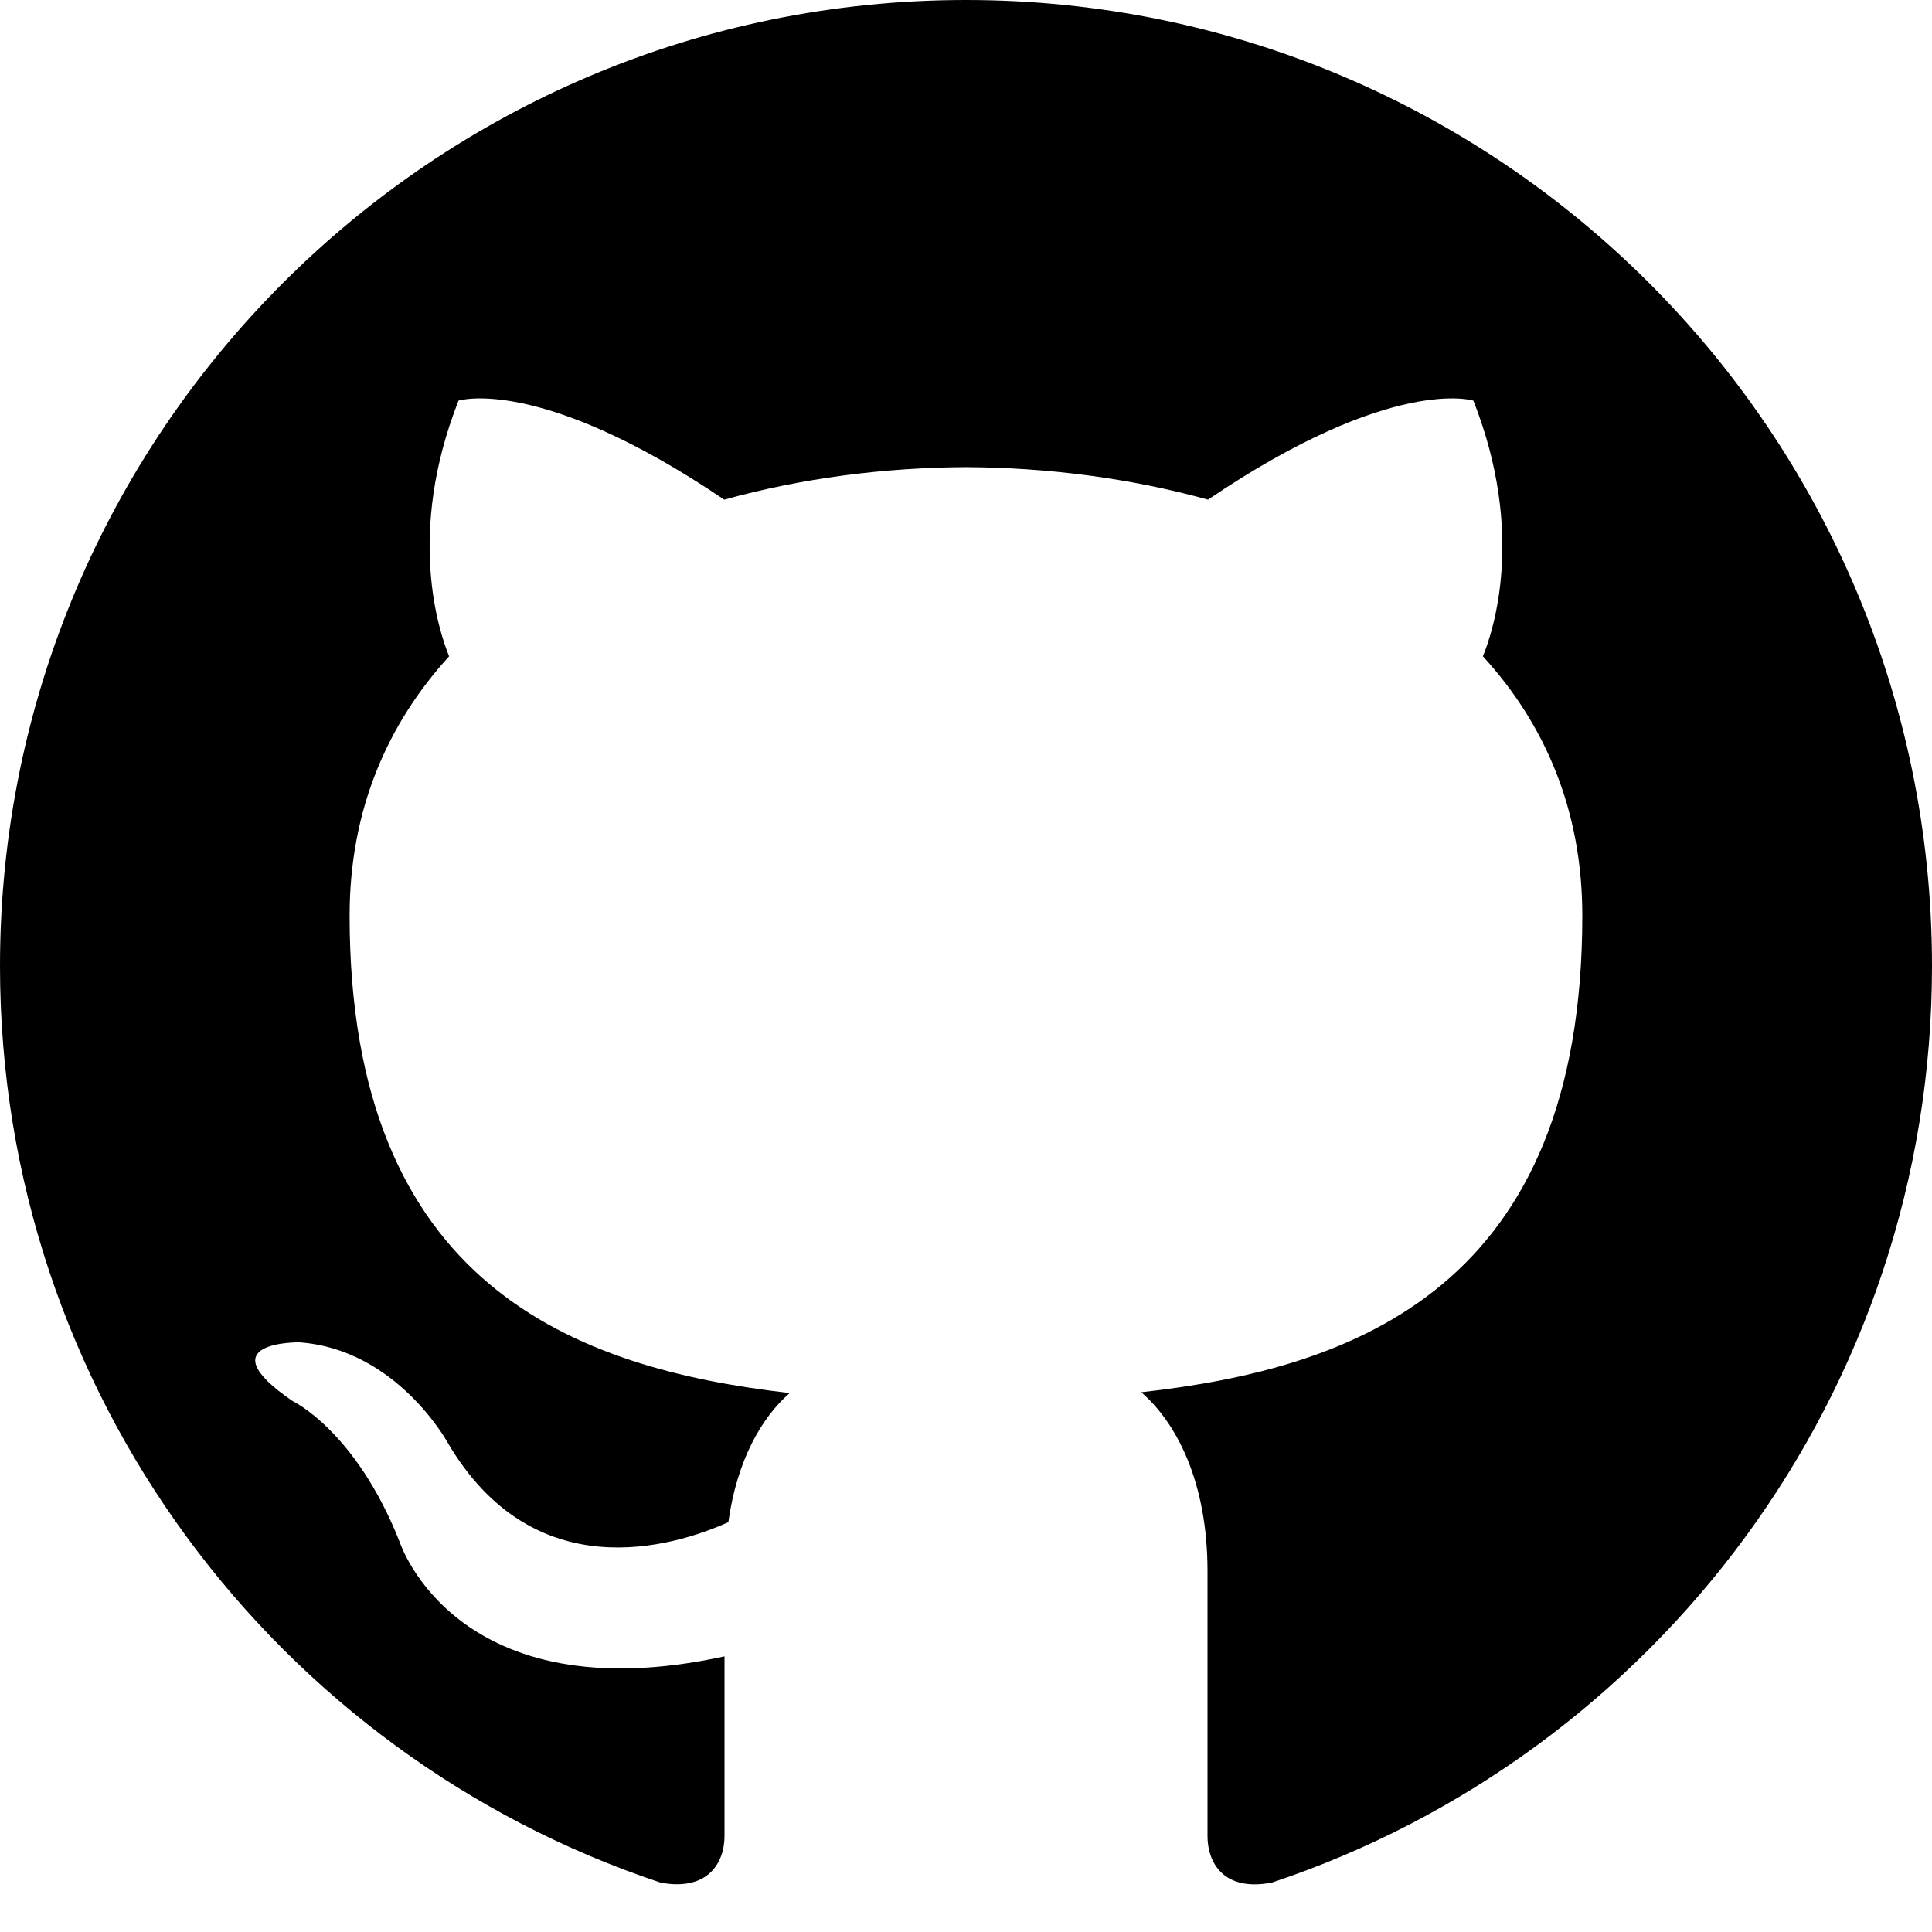
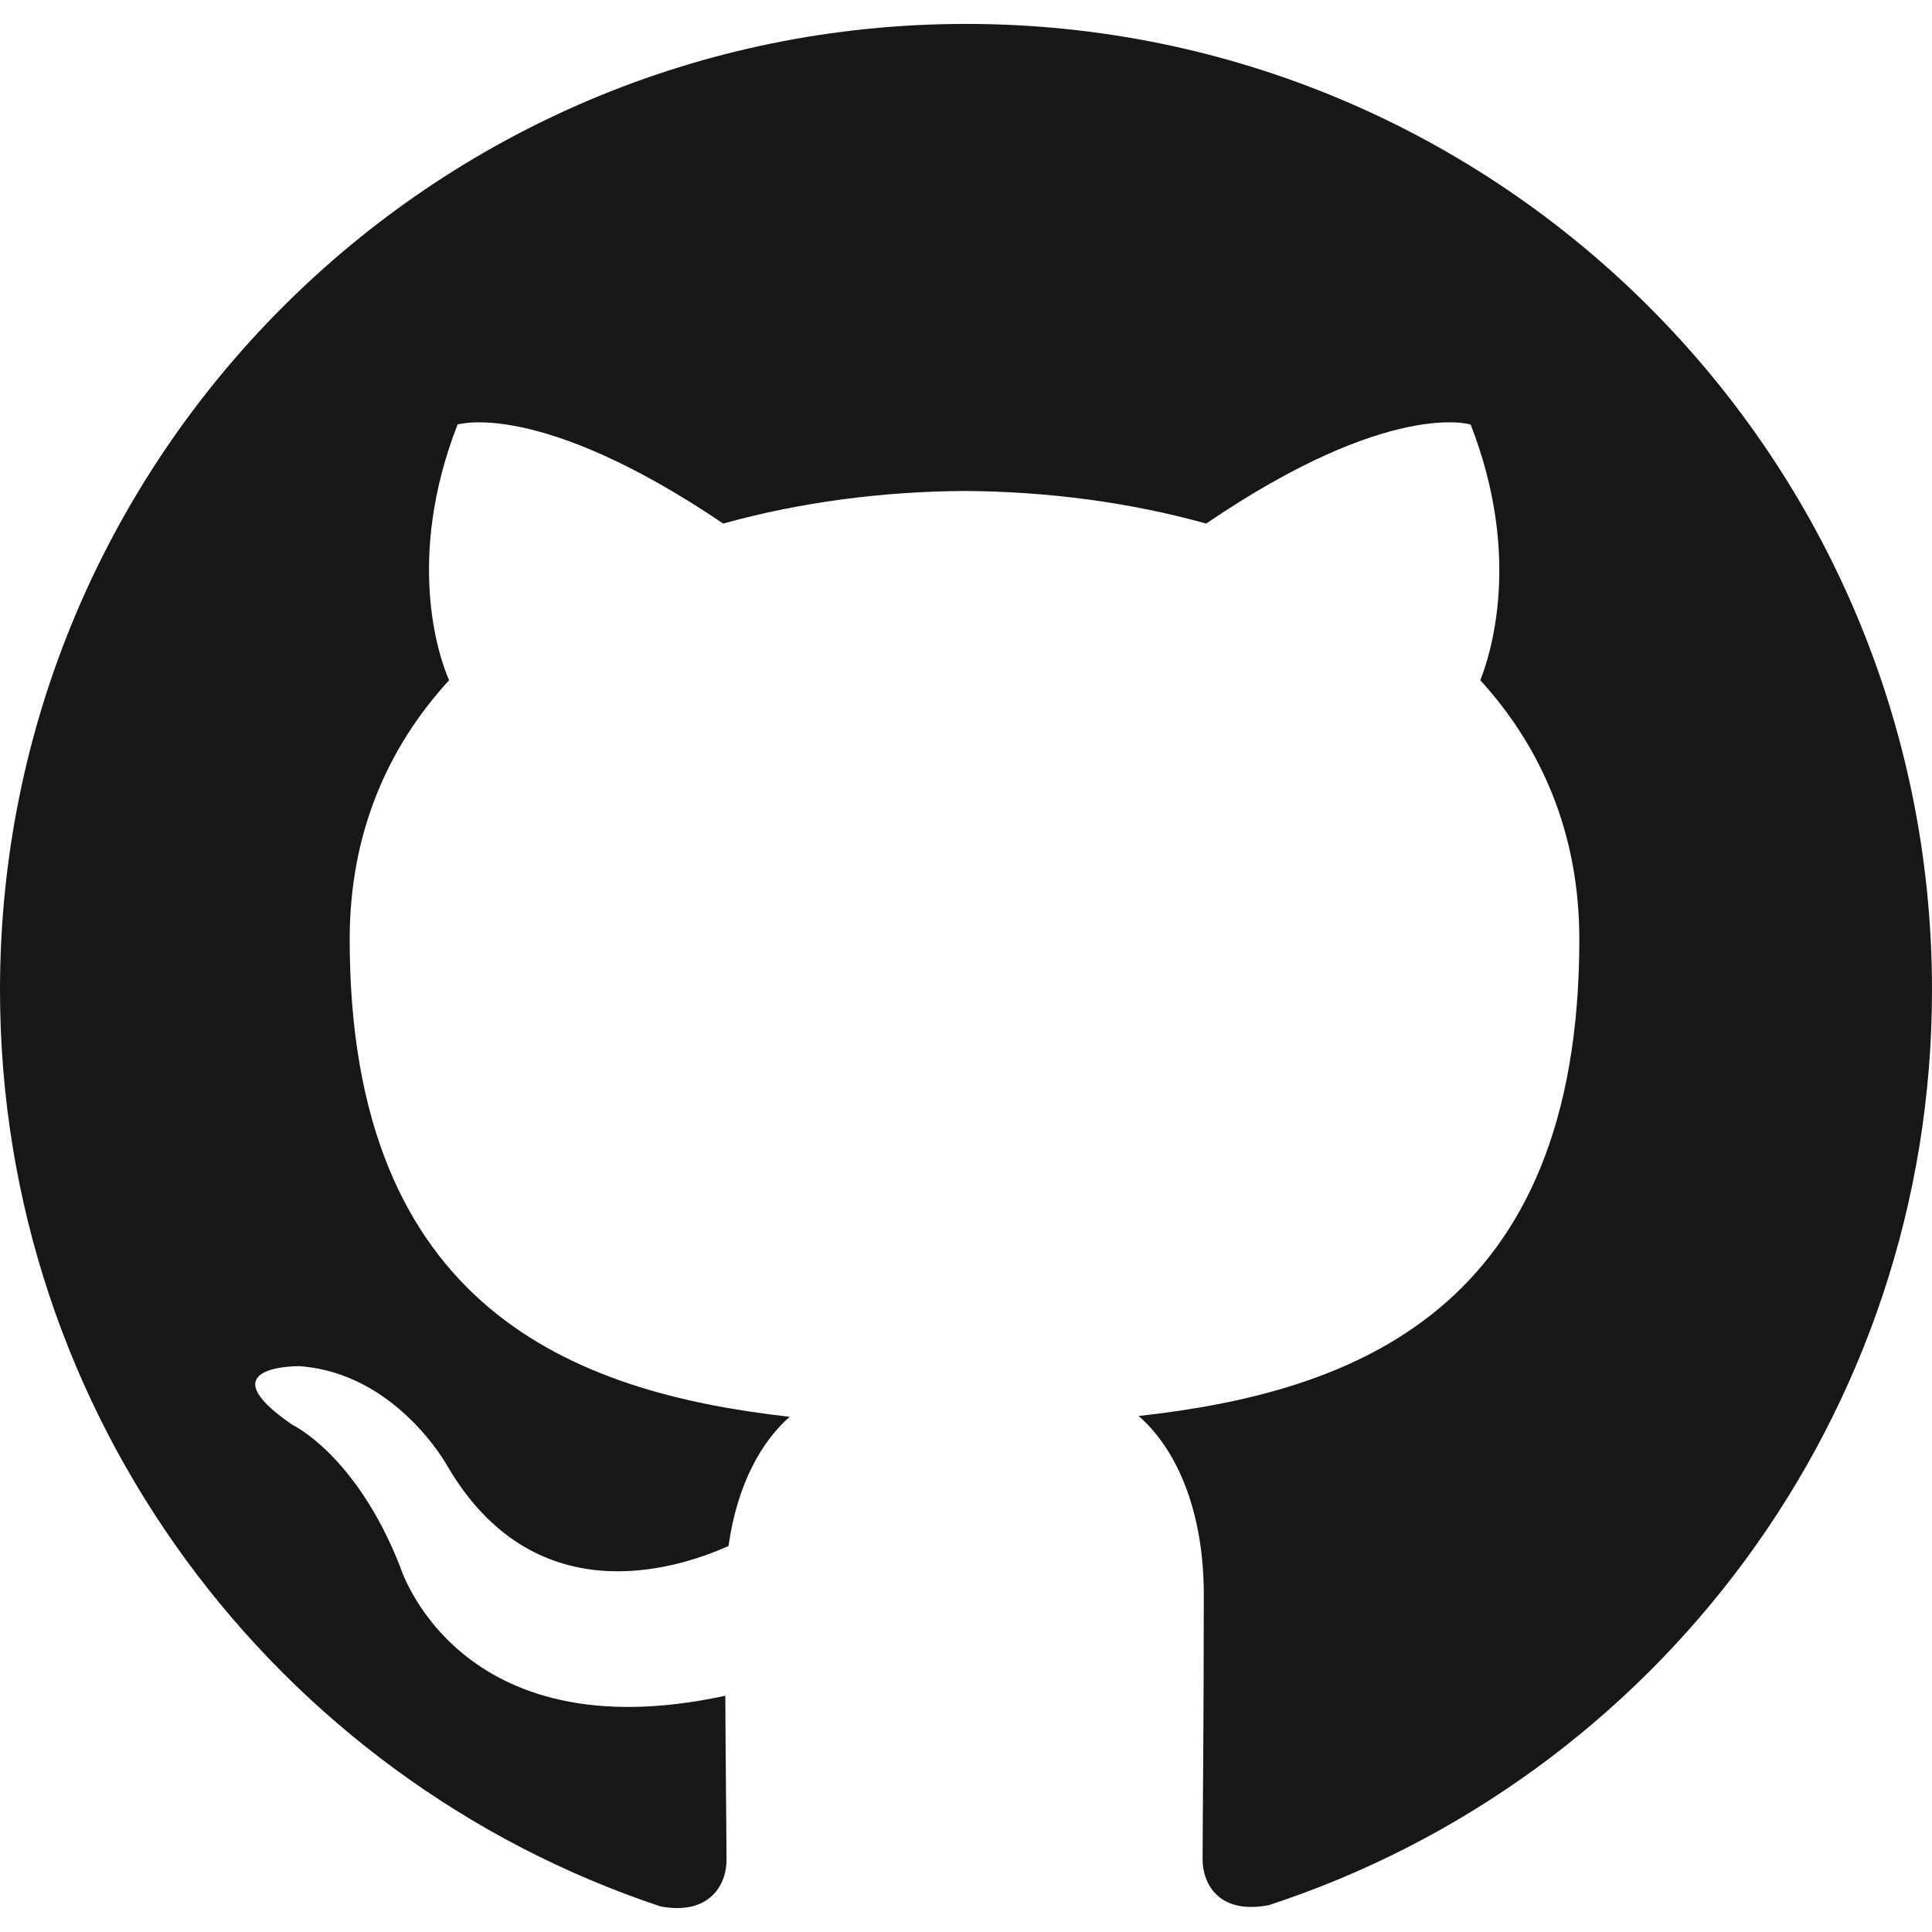
- <svg xmlns="http://www.w3.org/2000/svg" width="24" height="24" viewBox="0 0 24 24">
-   <path d="M12 0c-6.626 0-12 5.373-12 12 0 5.302 3.438 9.8 8.207 11.387.599.111.793-.261.793-.577v-2.234c-3.338.726-4.033-1.416-4.033-1.416-.546-1.387-1.333-1.756-1.333-1.756-1.089-.745.083-.729.083-.729 1.205.084 1.839 1.237 1.839 1.237 1.07 1.834 2.807 1.304 3.492.997.107-.775.418-1.305.762-1.604-2.665-.305-5.467-1.334-5.467-5.931 0-1.311.469-2.381 1.236-3.221-.124-.303-.535-1.524.117-3.176 0 0 1.008-.322 3.301 1.23.957-.266 1.983-.399 3.003-.404 1.02.005 2.047.138 3.006.404 2.291-1.552 3.297-1.23 3.297-1.23.653 1.653.242 2.874.118 3.176.77.84 1.235 1.911 1.235 3.221 0 4.609-2.807 5.624-5.479 5.921.43.372.823 1.102.823 2.222v3.293c0 .319.192.694.801.576 4.765-1.589 8.199-6.086 8.199-11.386 0-6.627-5.373-12-12-12z" />
+ <svg xmlns="http://www.w3.org/2000/svg" role="img" viewBox="0 0 24 24">
+   <path fill="#181717" d="M12 .297c-6.63 0-12 5.373-12 12 0 5.303 3.438 9.8 8.205 11.385.6.113.82-.258.82-.577 0-.285-.01-1.04-.015-2.04-3.338.724-4.042-1.61-4.042-1.61C4.422 18.07 3.633 17.7 3.633 17.7c-1.087-.744.084-.729.084-.729 1.205.084 1.838 1.236 1.838 1.236 1.07 1.835 2.809 1.305 3.495.998.108-.776.417-1.305.76-1.605-2.665-.3-5.466-1.332-5.466-5.93 0-1.31.465-2.38 1.235-3.22-.135-.303-.54-1.523.105-3.176 0 0 1.005-.322 3.3 1.23.96-.267 1.98-.399 3-.405 1.02.006 2.04.138 3 .405 2.28-1.552 3.285-1.23 3.285-1.23.645 1.653.24 2.873.12 3.176.765.84 1.23 1.91 1.23 3.22 0 4.61-2.805 5.625-5.475 5.92.42.36.81 1.096.81 2.22 0 1.606-.015 2.896-.015 3.286 0 .315.21.69.825.57C20.565 22.092 24 17.592 24 12.297c0-6.627-5.373-12-12-12" />
</svg>
